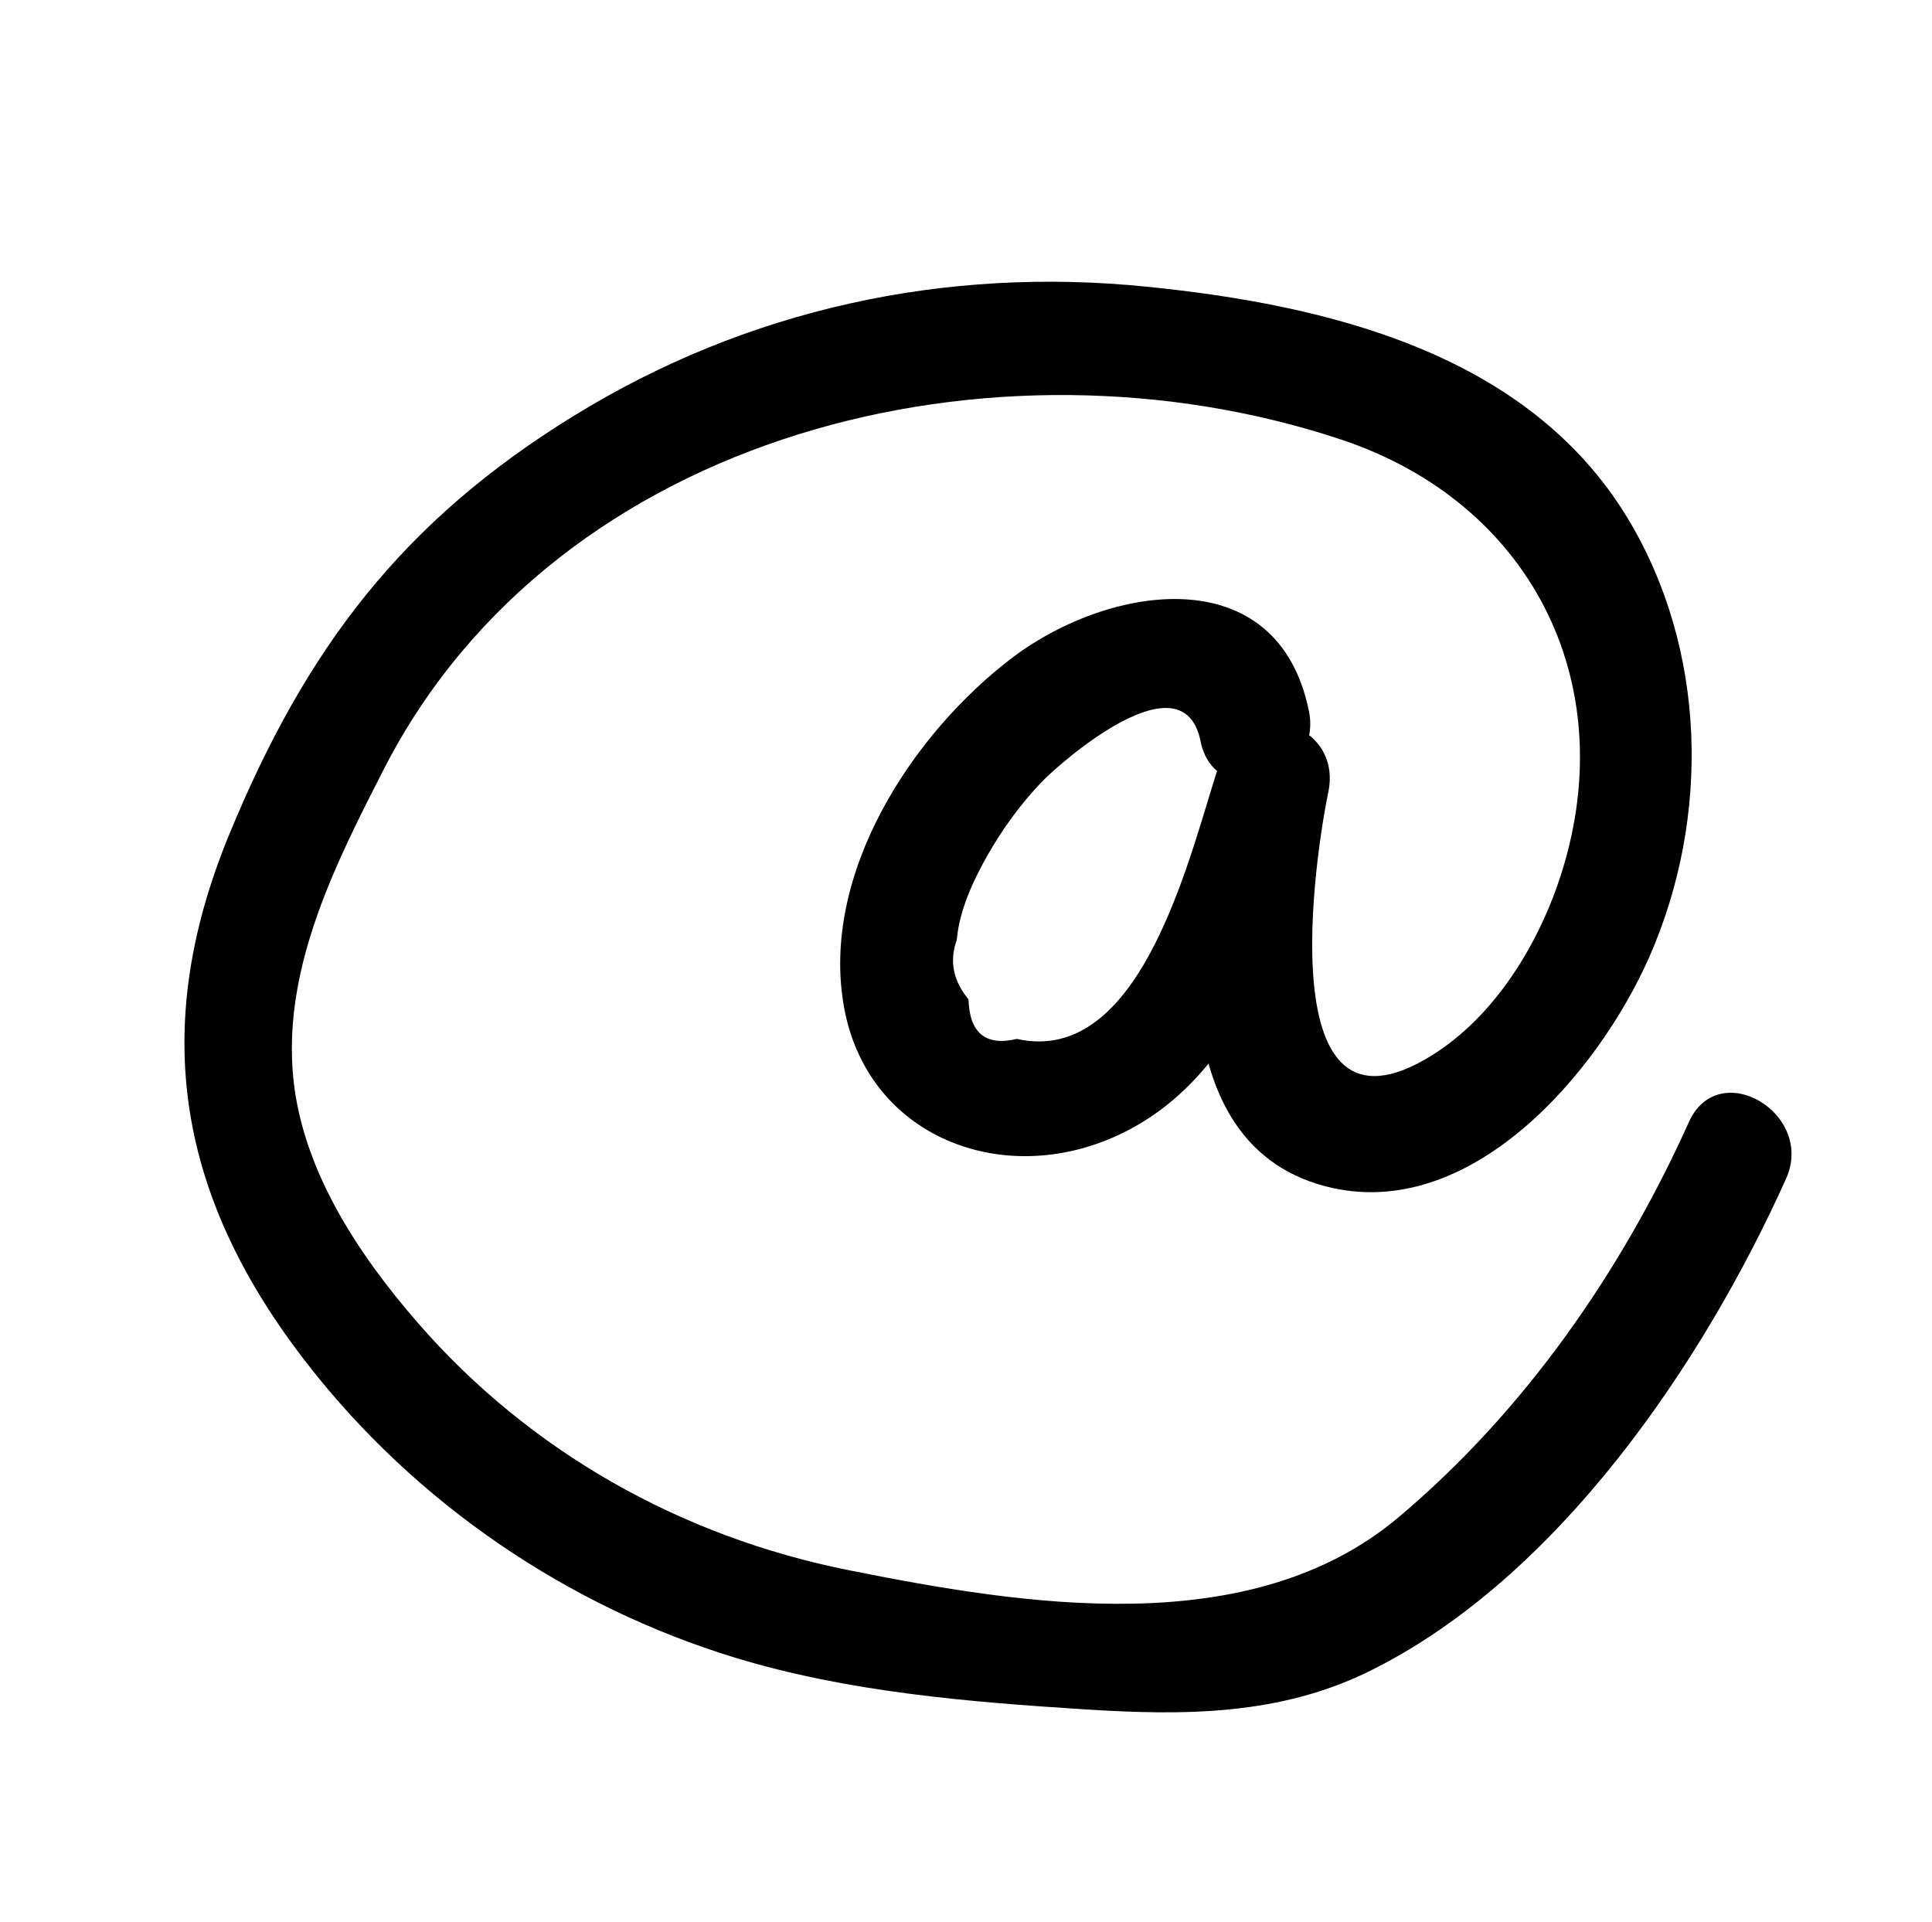
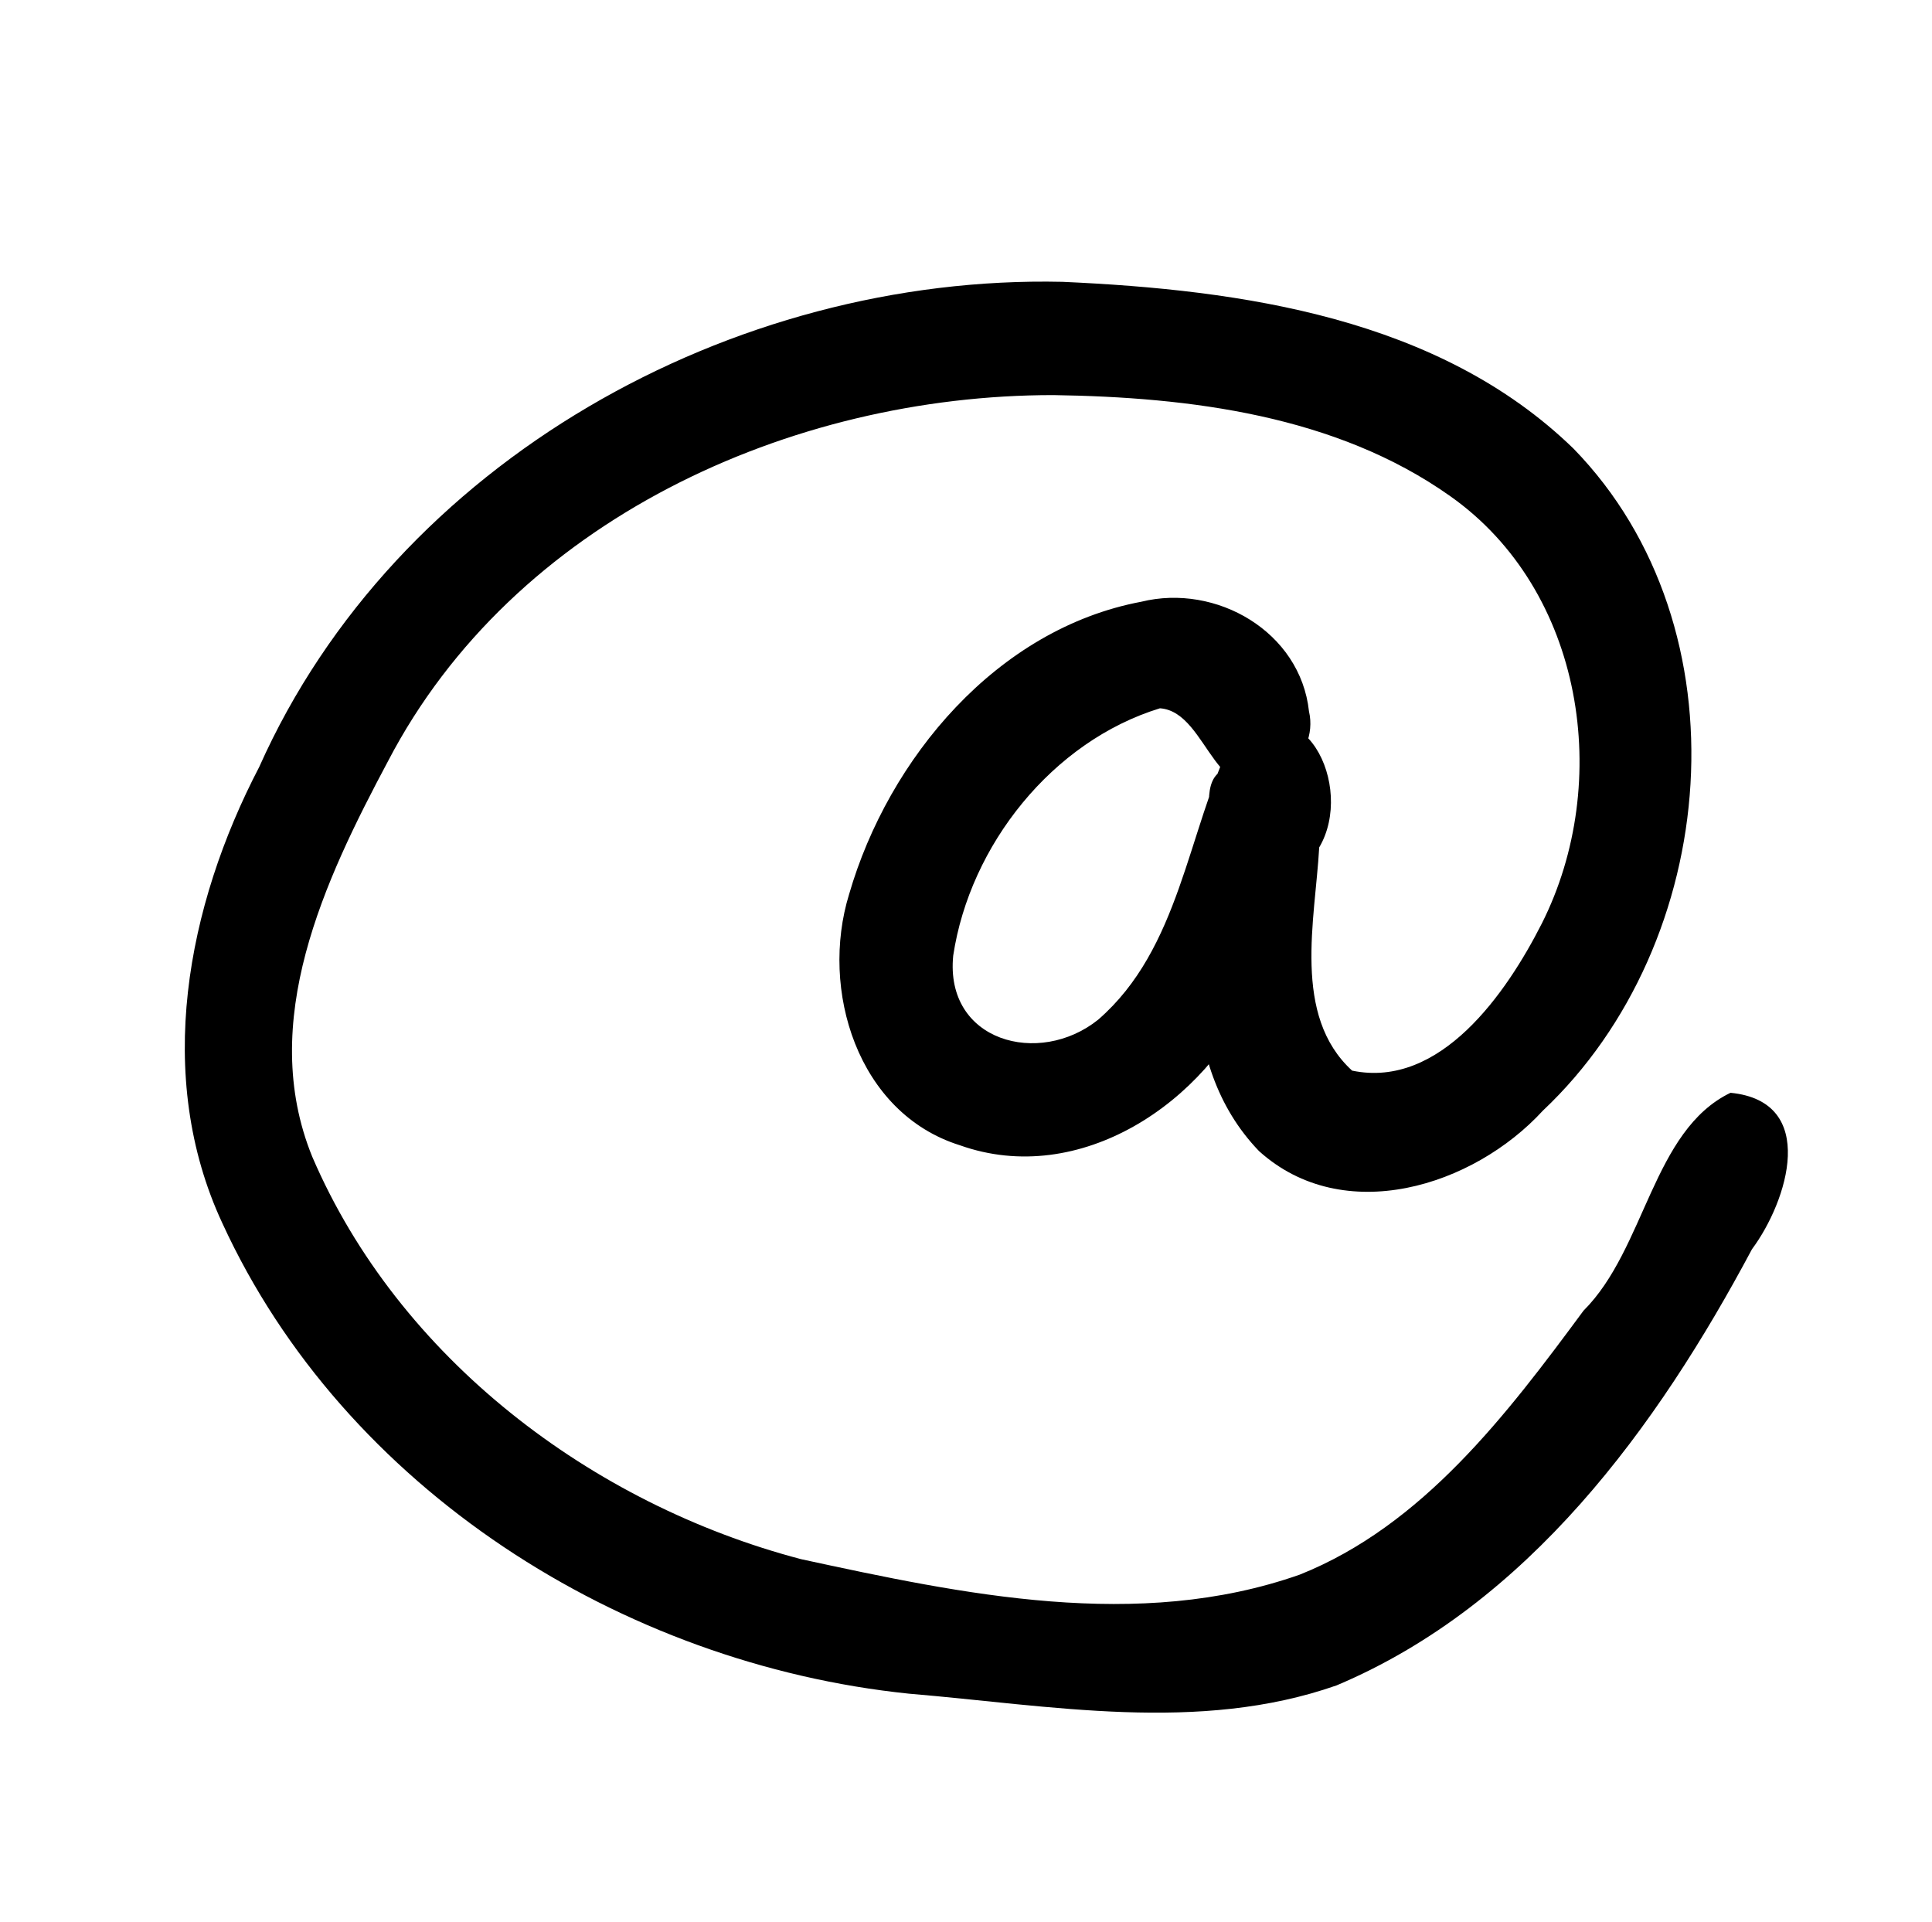
- <svg xmlns="http://www.w3.org/2000/svg" version="1.1" id="Calque_1" x="0px" y="0px" viewBox="0 0 85.9 85.43" style="enable-background:new 0 0 85.9 85.43;" xml:space="preserve">
-   <g>
-     <g>
-       <path d="M58.2,31.63c-1.38-6.82-8.84-5.66-13.15-2.42c-4.49,3.39-8.57,9.64-7.53,15.53c0.98,5.58,6.63,7.99,11.71,5.94    c6.18-2.51,7.92-9.77,9.83-15.47c-1.61-0.44-3.21-0.89-4.82-1.33c-1.17,5.62-3,16.84,4.68,18.86c6.42,1.69,12.14-5.04,14.41-10.19    c2.73-6.2,2.57-13.69-0.98-19.54c-4.45-7.32-13.34-9.45-21.33-10.26c-9-0.92-17.8,0.99-25.51,5.74    c-7.62,4.69-11.9,10.33-15.31,18.59c-3.6,8.72-2.28,16.2,3.49,23.59c4.81,6.17,11.54,10.76,19.02,13.04    c5,1.52,10.34,1.96,15.53,2.29c4.4,0.28,8.68,0.28,12.71-1.73c8.32-4.13,14.76-13.64,18.46-21.86c1.31-2.91-3-5.46-4.32-2.52    c-2.99,6.64-7.31,12.86-12.91,17.57c-6.58,5.54-16.64,3.92-24.5,2.34c-7.41-1.49-14.11-5.25-19.09-10.97    c-2.74-3.15-5.28-7.01-5.58-11.25c-0.34-4.75,1.95-9.27,4.06-13.39c7.71-15.05,27.24-19.74,42.55-14.65    c8.39,2.79,12.46,10.71,9.84,19.17c-0.97,3.14-2.94,6.44-5.81,8.22c-7.26,4.51-5.15-9.03-4.59-11.72c0.65-3.15-3.8-4.39-4.82-1.33    c-1.27,3.8-3.38,13.58-9.03,12.31c-1.38,0.33-2.1-0.25-2.15-1.76c-0.68-0.82-0.86-1.7-0.52-2.64c0.11-1.31,0.73-2.64,1.37-3.77    c0.67-1.18,1.49-2.3,2.43-3.28c0.85-0.87,6.26-5.63,7.04-1.78C54.01,36.11,58.83,34.78,58.2,31.63L58.2,31.63z" />
-     </g>
-   </g>
+ <svg xmlns="http://www.w3.org/2000/svg" version="1.1" viewBox="0 0 85.9 85.43">
+   <path d="m 58.2,31.63 c -0.382,-3.55 -4.129,-5.698 -7.459,-4.876 -6.407,1.205 -11.233,6.954 -12.988,13.003 -1.309,4.246 0.371,9.734 4.921,11.161 5.336,1.902 10.972,-1.901 13.072,-6.776 1.009,-2.749 3.478,-6.887 2.71,-9.097 -2.067,-0.448 -5.072,-2.351 -4.667,1.177 -0.727,4.939 -1.608,11.006 2.188,14.955 3.754,3.39 9.524,1.58 12.622,-1.797 C 76.515,41.922 77.732,27.924 69.959,19.944 63.971,14.131 55.221,12.887 47.237,12.53 32.578,12.205 17.599,20.481 11.524,34.102 8.307,40.273 6.837,47.841 9.888,54.388 15.311,66.197 27.644,73.981 40.404,75.301 c 6.29,0.526 12.899,1.782 19.024,-0.368 8.509,-3.587 14.252,-11.482 18.468,-19.393 1.59,-2.137 2.978,-6.567 -0.955,-6.954 -3.475,1.68 -3.771,6.93 -6.535,9.687 C 67.013,62.867 63.26,67.826 57.787,70.01 50.599,72.539 42.824,70.881 35.615,69.321 26.304,66.874 17.734,60.387 13.885,51.434 c -2.445,-6.002 0.552,-12.31 3.368,-17.594 5.568,-10.687 17.867,-16.274 29.574,-16.274 6.079,0.091 12.578,0.897 17.654,4.494 5.945,4.197 7.238,12.724 4.066,19.009 -1.563,3.078 -4.506,7.347 -8.43,6.532 -2.677,-2.449 -1.642,-6.698 -1.463,-9.924 1.606,-2.718 -0.714,-7.491 -3.887,-4.748 -1.978,4.082 -2.302,9.25 -5.941,12.407 -2.626,2.107 -6.828,0.97 -6.444,-2.853 0.743,-4.907 4.413,-9.526 9.191,-10.992 2.239,0.156 2.434,5.089 5.545,2.774 C 57.982,33.716 58.435,32.631 58.2,31.63 Z" />
</svg>
